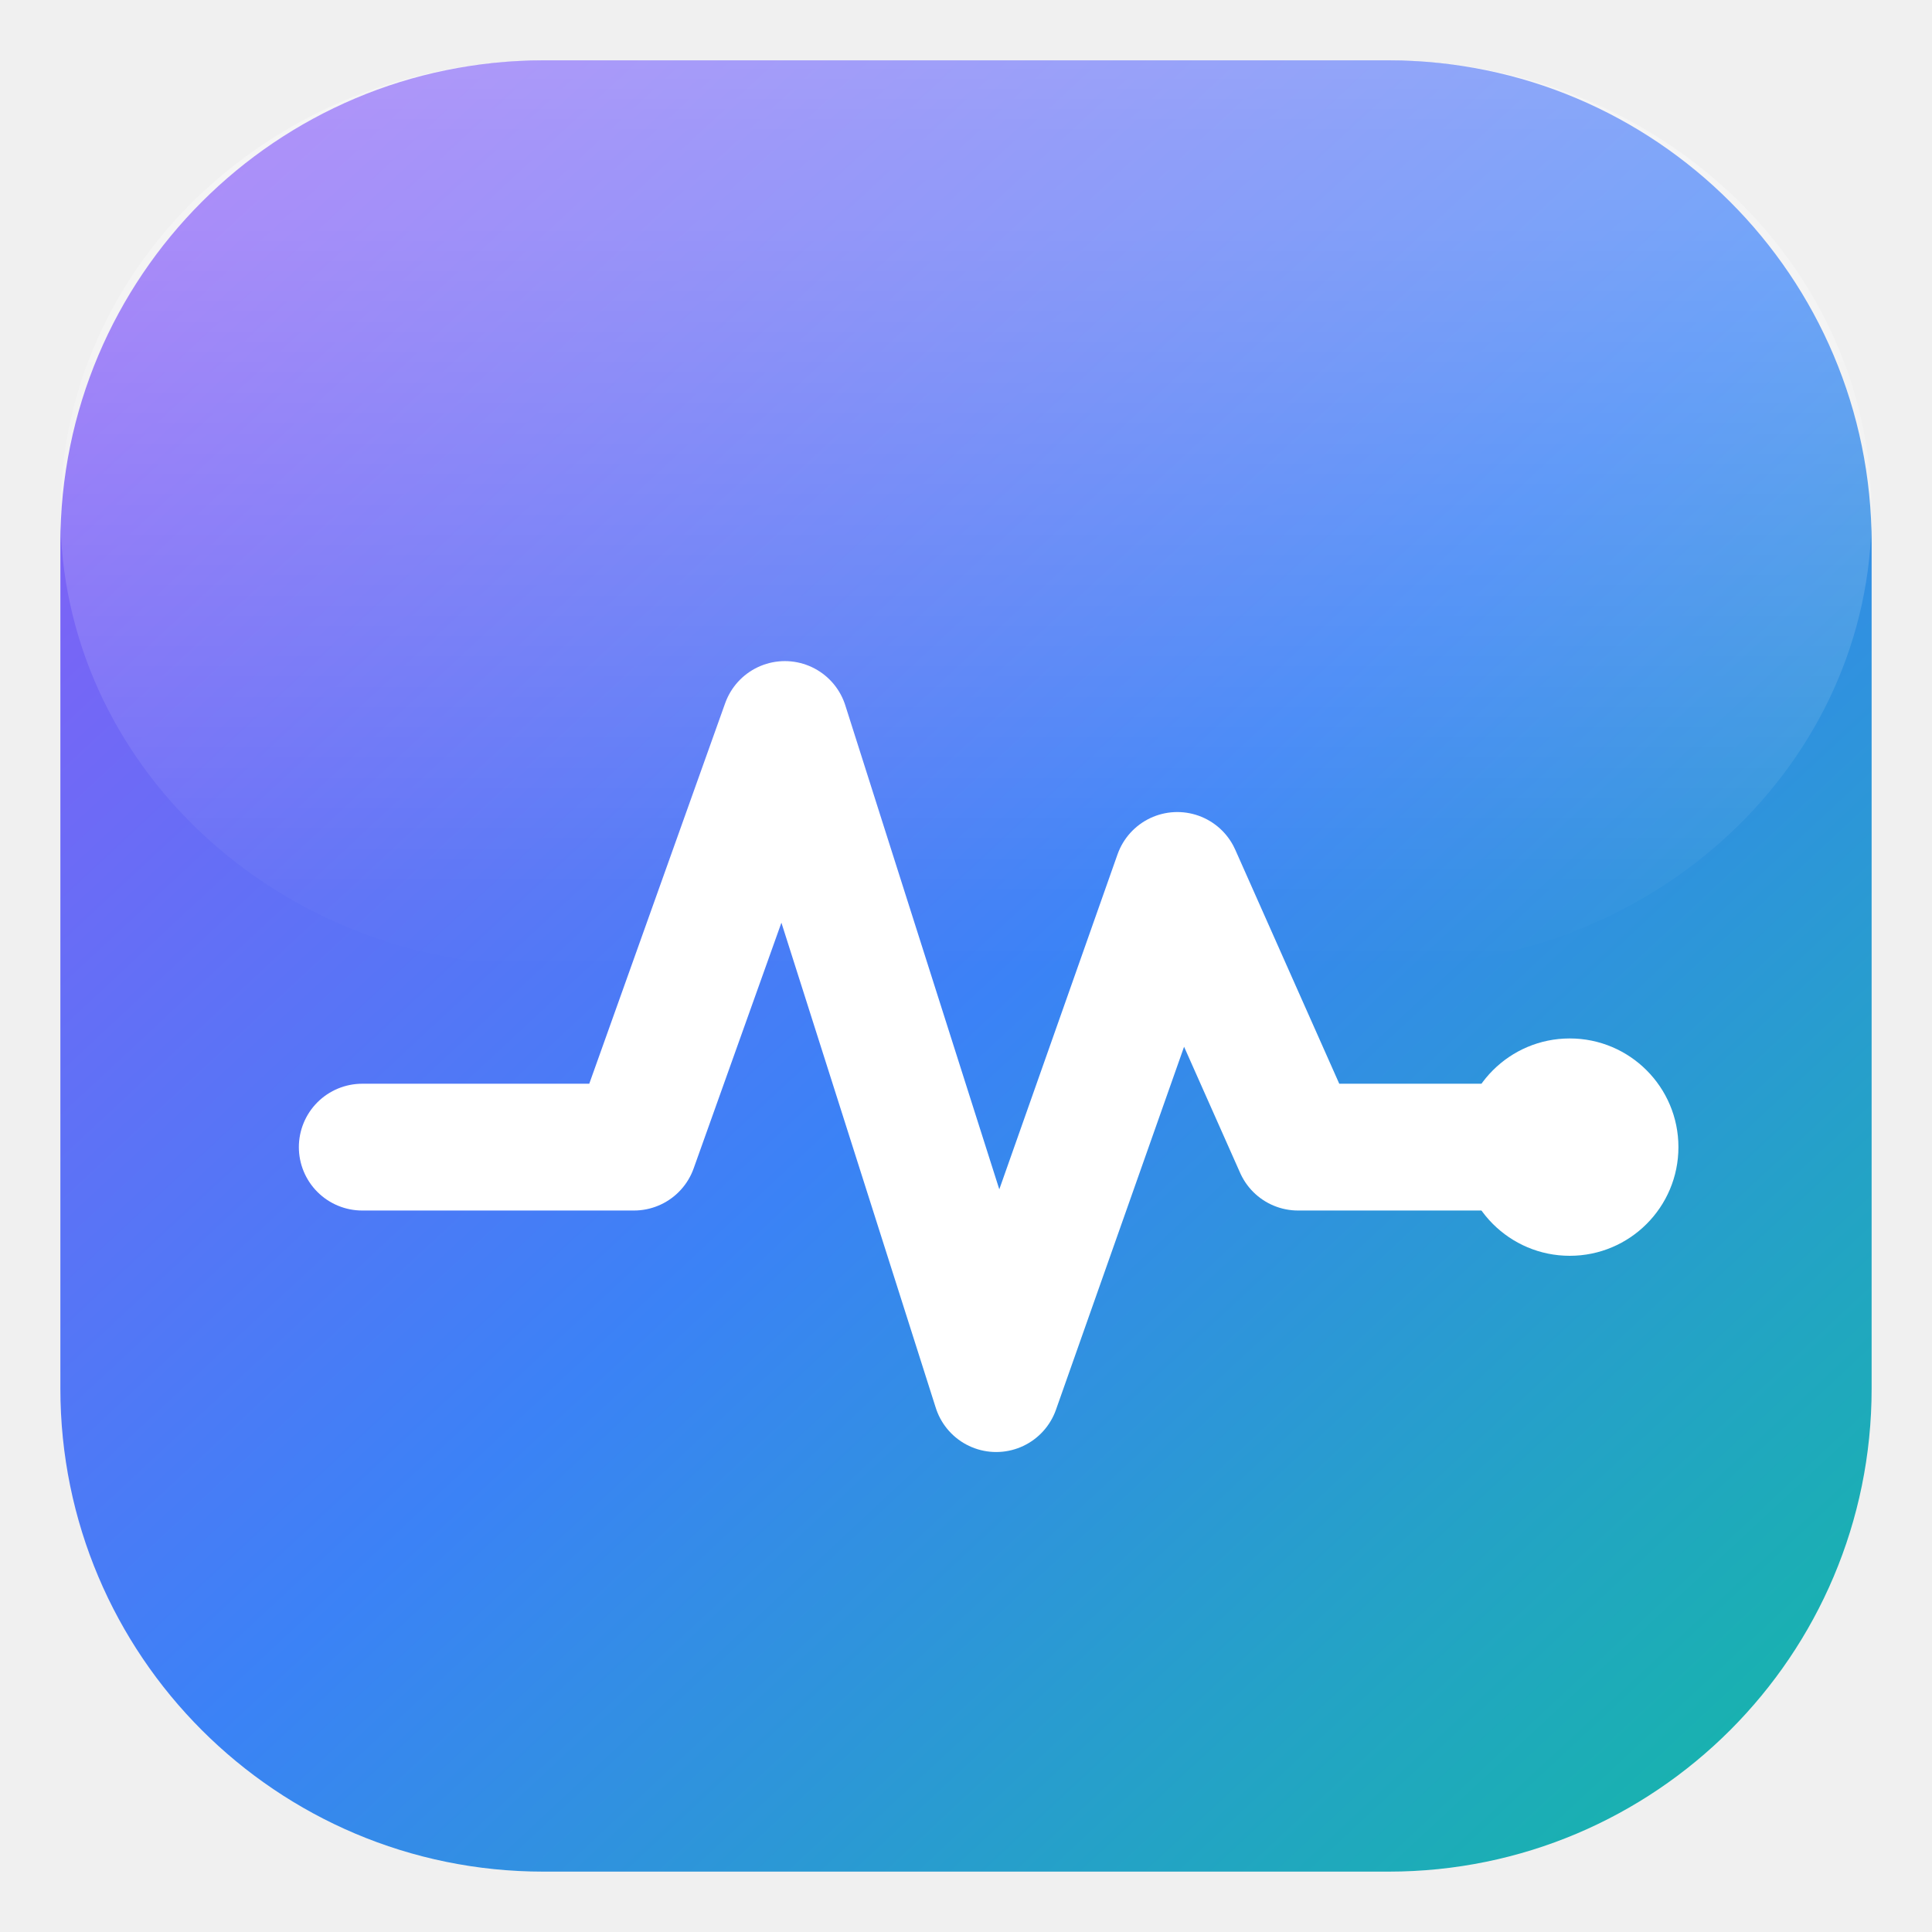
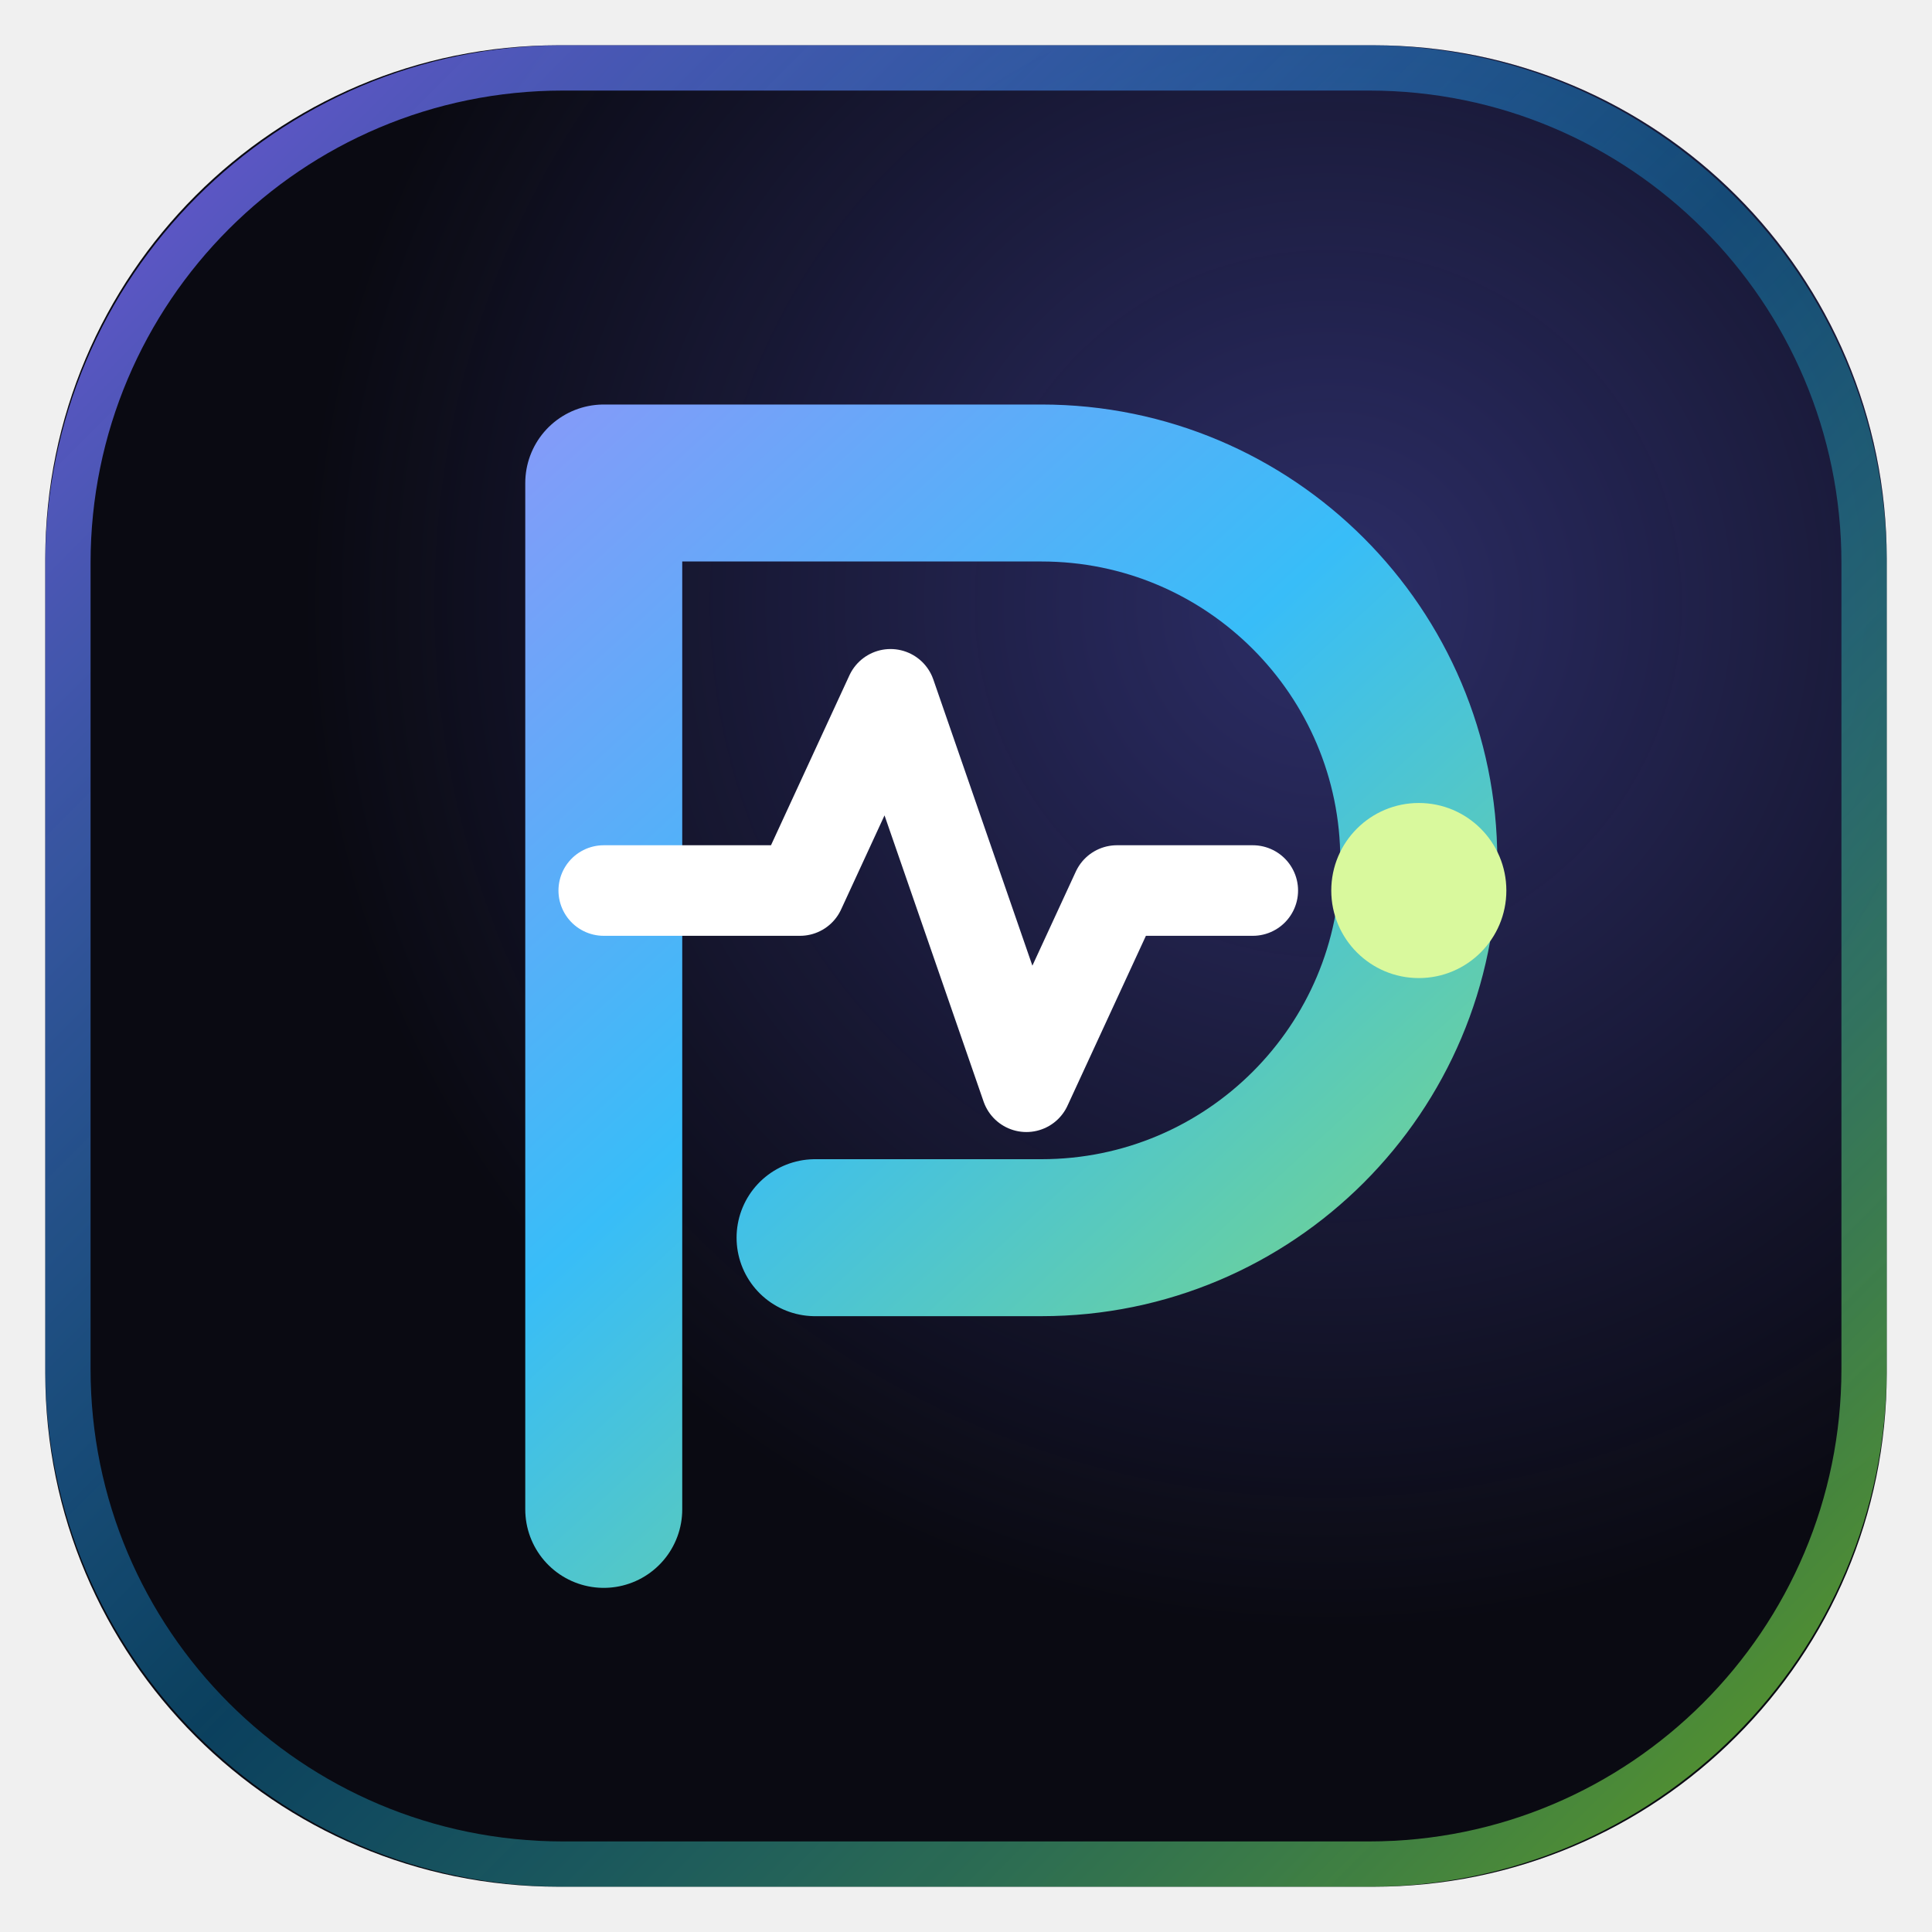
<svg xmlns="http://www.w3.org/2000/svg" viewBox="0 0 64 64">
  <defs>
-     <linearGradient id="g" x1="6" y1="4" x2="60" y2="62" gradientUnits="userSpaceOnUse">
-       <stop offset="0" stop-color="#8b5cf6" />
-       <stop offset="0.5" stop-color="#3b82f6" />
-       <stop offset="1" stop-color="#14b8a6" />
+     <linearGradient id="a" x1="10" y1="8" x2="56" y2="58" gradientUnits="userSpaceOnUse">
+       <stop offset="0" stop-color="#a78bfa" />
+       <stop offset=".45" stop-color="#38bdf8" />
+       <stop offset="1" stop-color="#a3e635" />
    </linearGradient>
-     <linearGradient id="s" x1="0" y1="0" x2="0" y2="1">
-       <stop offset="0" stop-color="#fff" stop-opacity=".35" />
-       <stop offset="1" stop-color="#fff" stop-opacity="0" />
+     <linearGradient id="b" x1="0" y1="0" x2="64" y2="64" gradientUnits="userSpaceOnUse">
+       <stop offset="0" stop-color="#8b5cf6" stop-opacity=".9" />
+       <stop offset=".5" stop-color="#0ea5e9" stop-opacity=".35" />
+       <stop offset="1" stop-color="#84cc16" stop-opacity=".8" />
    </linearGradient>
+     <radialGradient id="g" cx="44" cy="20" r="34" gradientUnits="userSpaceOnUse">
+       <stop offset="0" stop-color="#6366f1" stop-opacity=".38" />
+       <stop offset="1" stop-color="#6366f1" stop-opacity="0" />
+     </radialGradient>
  </defs>
-   <rect x="2" y="2" width="60" height="60" rx="16" fill="url(#g)" />
-   <rect x="2" y="2" width="60" height="30" rx="16" fill="url(#s)" />
-   <path d="M12 38h9l5-14 7 22 6-17 4 9h9" fill="none" stroke="#fff" stroke-width="4.2" stroke-linecap="round" stroke-linejoin="round" />
-   <circle cx="52" cy="38" r="3.6" fill="#fff" />
+   <rect x="1.5" y="1.5" width="61" height="61" rx="17" fill="#0a0a12" />
+   <rect x="1.5" y="1.5" width="61" height="61" rx="17" fill="url(#g)" />
+   <rect x="2.25" y="2.25" width="59.5" height="59.5" rx="16.4" fill="none" stroke="url(#b)" stroke-width="1.5" />
+   <path d="M20 50V16h14.5a12.5 12.5 0 0 1 0 25H27" fill="none" stroke="url(#a)" stroke-width="5.2" stroke-linecap="round" stroke-linejoin="round" />
+   <path d="M20 29.5h6.5l3-6.5 4.5 13 3-6.5h4.5" fill="none" stroke="#fff" stroke-width="3" stroke-linecap="round" stroke-linejoin="round" />
+   <circle cx="47" cy="29.5" r="2.9" fill="#d9f99d" />
</svg>
